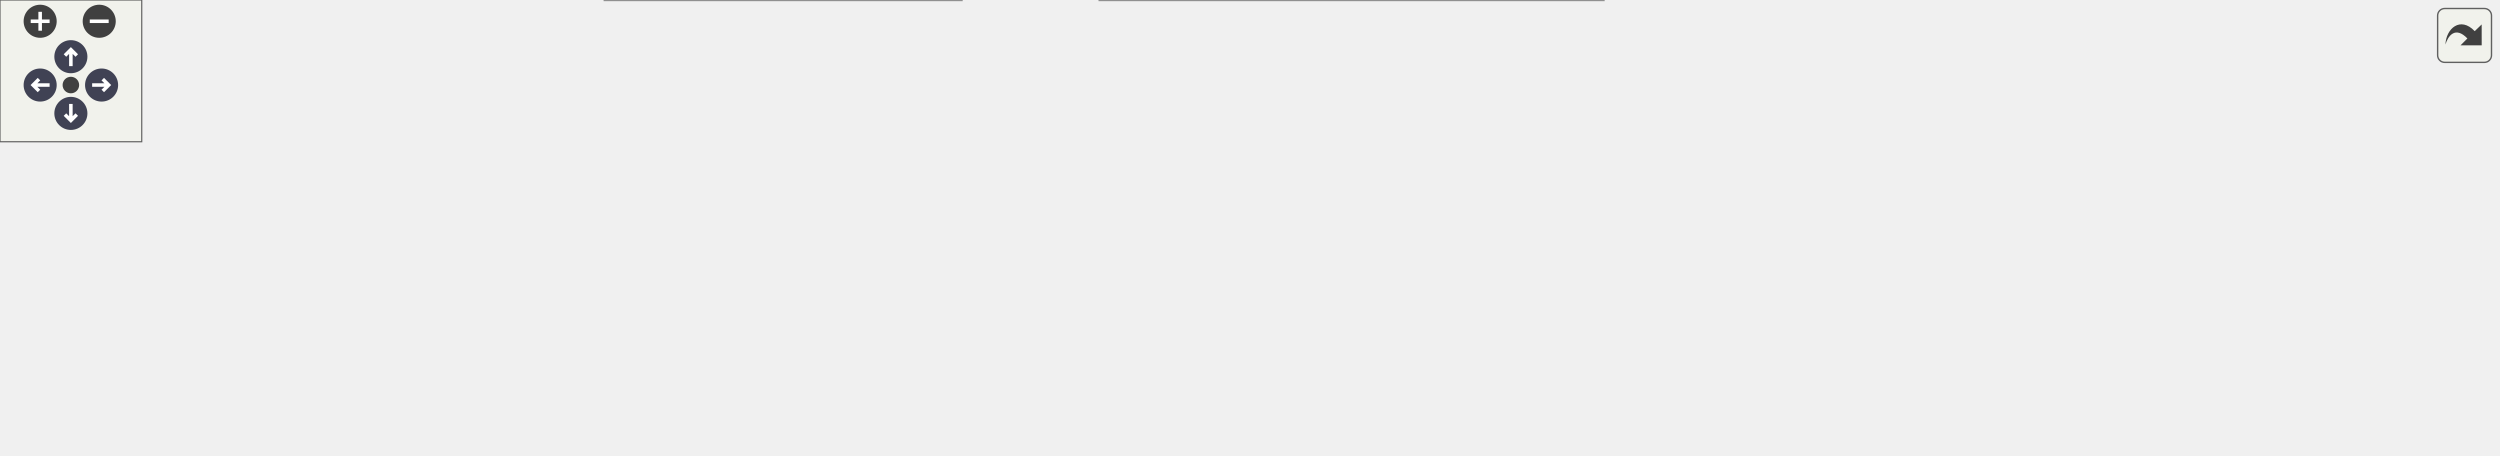
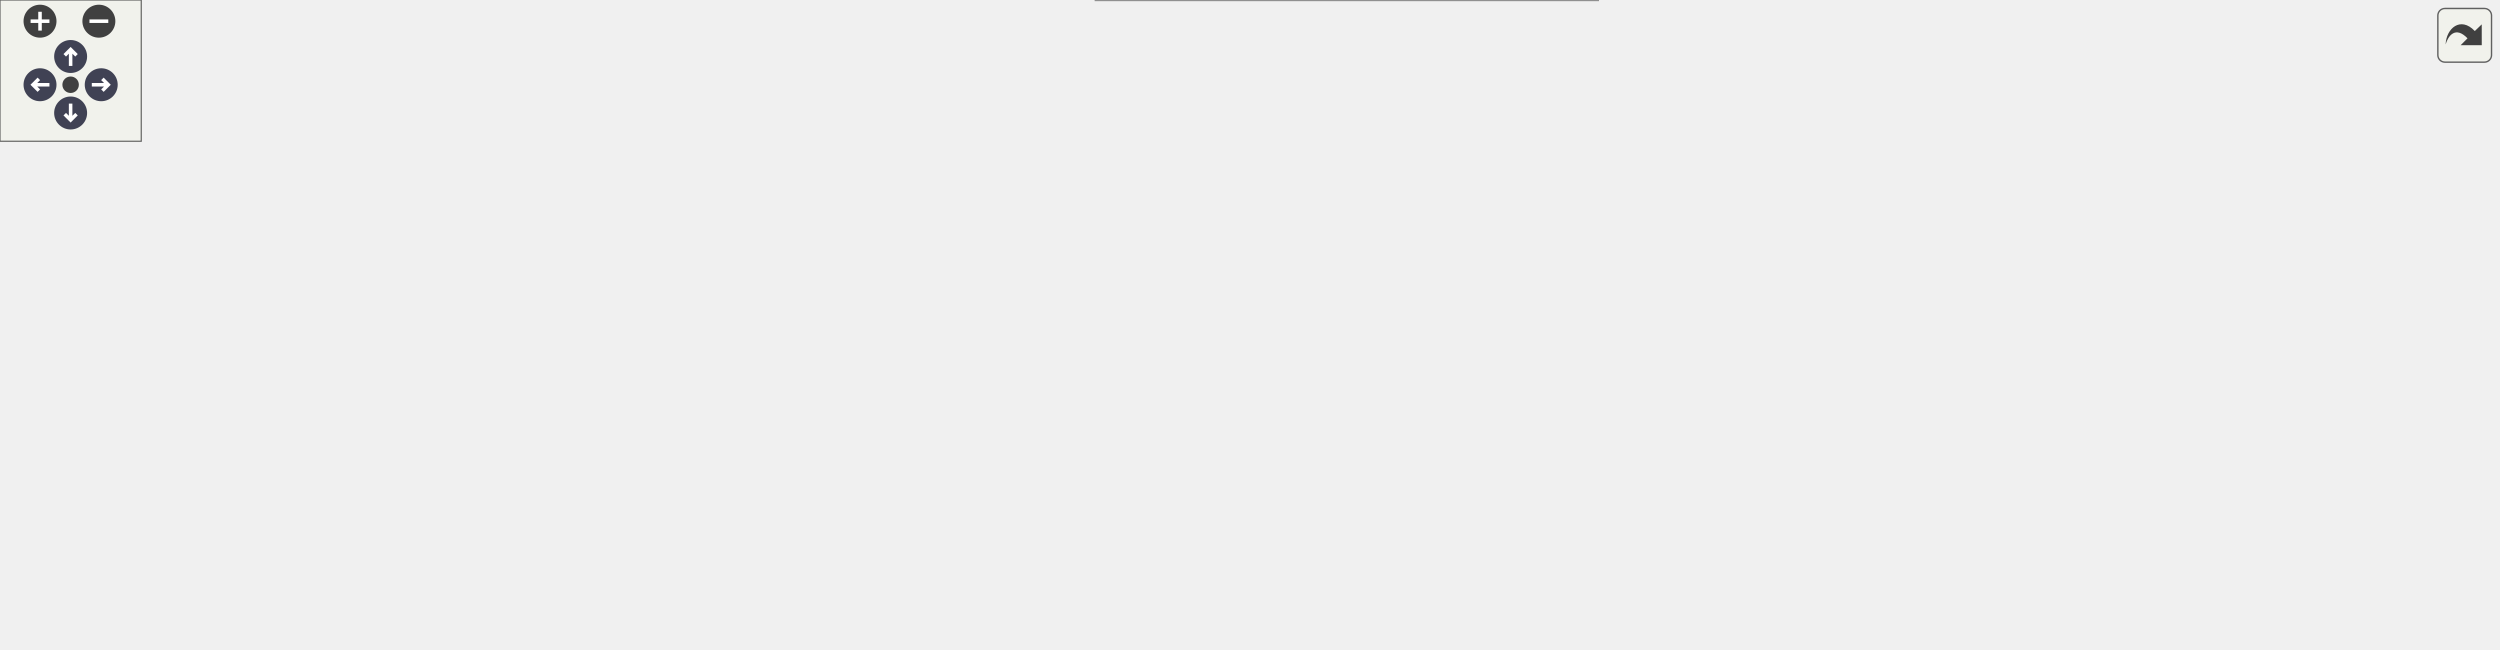
<svg xmlns="http://www.w3.org/2000/svg" xmlns:xlink="http://www.w3.org/1999/xlink" id="main" version="1.1" xml:space="preserve">
  <style type="text/css">
.node, .edge {opacity: 0.7;}
.node.selected, .edge.selected {opacity: 1;}
.edge:hover path { stroke: red; }
.edge:hover polygon { stroke: red; fill: red; }
</style>
  <defs>
    <circle id="rim" cx="0" cy="0" r="7" />
    <circle id="rim2" cx="0" cy="0" r="3.5" />
    <g id="zoomPlus">
      <use xlink:href="#rim" fill="#404040">
        <set attributeName="fill" to="#808080" begin="zoomplus.mouseover" end="zoomplus.mouseout" />
      </use>
      <path d="M-4,0h8M0,-4v8" fill="none" stroke="white" stroke-width="1.5" pointer-events="none" />
    </g>
    <g id="zoomMin">
      <use xlink:href="#rim" fill="#404040">
        <set attributeName="fill" to="#808080" begin="zoomminus.mouseover" end="zoomminus.mouseout" />
      </use>
      <path d="M-4,0h8" fill="none" stroke="white" stroke-width="1.5" pointer-events="none" />
    </g>
    <g id="arrowUp" transform="translate(30 24)">
      <use xlink:href="#rim" />
      <path pointer-events="none" fill="none" stroke="white" stroke-width="1.5" d="M0,-3.0v7 M-2.5,-0.5L0,-3.0L2.5,-0.5" />
    </g>
    <g id="arrowRight" transform="rotate(90) translate(36 -43)">
      <use xlink:href="#rim" />
      <path pointer-events="none" fill="none" stroke="white" stroke-width="1.5" d="M0,-3.0v7 M-2.5,-0.5L0,-3.0L2.5,-0.5" />
    </g>
    <g id="arrowDown" transform="rotate(180) translate(-30 -48)">
      <use xlink:href="#rim" />
      <path pointer-events="none" fill="none" stroke="white" stroke-width="1.5" d="M0,-3.0v7 M-2.5,-0.5L0,-3.0L2.5,-0.5" />
    </g>
    <g id="arrowLeft" transform="rotate(270) translate(-36 17)">
      <use xlink:href="#rim" />
      <path pointer-events="none" fill="none" stroke="white" stroke-width="1.5" d="M0,-3.0v7 M-2.5,-0.5L0,-3.0L2.5,-0.5" />
    </g>
    <g id="resetDef">
      <use xlink:href="#rim2" fill="#404040">
        <set attributeName="fill" to="#808080" begin="reset.mouseover" end="reset.mouseout" />
      </use>
    </g>
  </defs>
  <svg id="graph" class="graph">
    <g id="viewport">
      <g id="Node000001" class="node">
        <g id="a_Node000001">
          <a xlink:title="Génère une grille de Sudoku de niveau difficile (sinon une grille par défaut est retournée après une ...">
-             <polygon fill="#999999" stroke="#666666" points="197.5,-88 0,-88 0,-44 197.5,-44 197.5,-88" />
-             <text text-anchor="start" x="8" y="-74.5" font-family="Helvetica,sans-Serif" font-size="10.00">fr.softsf.sudokufx.utils.sudoku.</text>
-             <text text-anchor="start" x="8" y="-62.5" font-family="Helvetica,sans-Serif" font-size="10.00">GridMaster.getPossibilitesGrilleAresoudre</text>
-             <text text-anchor="middle" x="98.75" y="-50.5" font-family="Helvetica,sans-Serif" font-size="10.00">Difficile</text>
+             <polygon fill="#999999" stroke="#666666" points="197.5,-171 0,-171 0,-127 197.5,-127 197.5,-171" />
+             <text text-anchor="start" x="8" y="-157.5" font-family="Helvetica,sans-Serif" font-size="10.00">fr.softsf.sudokufx.utils.sudoku.</text>
+             <text text-anchor="start" x="8" y="-145.5" font-family="Helvetica,sans-Serif" font-size="10.00">GridMaster.getPossibilitesGrilleAresoudre</text>
+             <text text-anchor="middle" x="98.75" y="-133.5" font-family="Helvetica,sans-Serif" font-size="10.00">Difficile</text>
          </a>
        </g>
      </g>
      <g id="Node000002" class="node">
        <g id="a_Node000002">
          <a xlink:href="classfr_1_1softsf_1_1sudokufx_1_1utils_1_1sudoku_1_1_grid_master.html#a7cd9c1114c0d87a5341aedac86f6407a" target="_top" xlink:title="Calcule la durée de temps écoulé entre la dernière et la nouvelle demande de grille en millisecondes.">
-             <polygon fill="white" stroke="#666666" points="407,-132 256,-132 256,-100 407,-100 407,-132" />
-             <text text-anchor="start" x="264" y="-118.5" font-family="Helvetica,sans-Serif" font-size="10.00">fr.softsf.sudokufx.utils.sudoku.</text>
-             <text text-anchor="middle" x="331.5" y="-106.5" font-family="Helvetica,sans-Serif" font-size="10.00">GridMaster.dureeEnMs</text>
+             <polygon fill="white" stroke="#666666" points="407,-215 256,-215 256,-183 407,-183 407,-215" />
+             <text text-anchor="start" x="264" y="-201.5" font-family="Helvetica,sans-Serif" font-size="10.00">fr.softsf.sudokufx.utils.sudoku.</text>
+             <text text-anchor="middle" x="331.5" y="-189.5" font-family="Helvetica,sans-Serif" font-size="10.00">GridMaster.dureeEnMs</text>
          </a>
        </g>
      </g>
      <g id="edge1_Node000001_Node000002" class="edge">
        <g id="a_edge1_Node000001_Node000002">
          <a xlink:title=" ">
-             <path fill="none" stroke="#63b8ff" d="M197.94,-87.28C213.54,-90.66 229.56,-94.13 244.84,-97.44" />
-             <polygon fill="#63b8ff" stroke="#63b8ff" points="243.82,-100.8 254.34,-99.5 245.31,-93.96 243.82,-100.8" />
+             <path fill="none" stroke="#63b8ff" d="M197.94,-170.28C213.54,-173.66 229.56,-177.13 244.84,-180.44" />
+             <polygon fill="#63b8ff" stroke="#63b8ff" points="243.82,-183.8 254.34,-182.5 245.31,-176.96 243.82,-183.8" />
          </a>
        </g>
      </g>
      <g id="Node000003" class="node">
        <g id="a_Node000003">
          <a xlink:href="classfr_1_1softsf_1_1sudokufx_1_1utils_1_1sudoku_1_1_grid_master.html#a87c5a8d088aaceea8e0ca03806e30bcf" target="_top" xlink:title="Masque des cases dans la grille et calcule la somme des possibilités restantes.">
-             <polygon fill="white" stroke="#666666" points="429.5,-82 233.5,-82 233.5,-50 429.5,-50 429.5,-82" />
-             <text text-anchor="start" x="241.5" y="-68.5" font-family="Helvetica,sans-Serif" font-size="10.00">fr.softsf.sudokufx.utils.sudoku.</text>
-             <text text-anchor="middle" x="331.5" y="-56.5" font-family="Helvetica,sans-Serif" font-size="10.00">GridMaster.getPossibilitesGrilleWhileNok</text>
+             <polygon fill="white" stroke="#666666" points="429.5,-93 233.5,-93 233.5,-61 429.5,-61 429.5,-93" />
+             <text text-anchor="start" x="241.5" y="-79.5" font-family="Helvetica,sans-Serif" font-size="10.00">fr.softsf.sudokufx.utils.sudoku.</text>
+             <text text-anchor="middle" x="331.5" y="-67.5" font-family="Helvetica,sans-Serif" font-size="10.00">GridMaster.getPossibilitesGrilleWhileNok</text>
          </a>
        </g>
      </g>
      <g id="edge2_Node000001_Node000003" class="edge">
        <g id="a_edge2_Node000001_Node000003">
          <a xlink:title=" ">
-             <path fill="none" stroke="#63b8ff" d="M197.94,-66C205.86,-66 213.89,-66 221.88,-66" />
-             <polygon fill="#63b8ff" stroke="#63b8ff" points="221.62,-69.5 231.62,-66 221.62,-62.5 221.62,-69.5" />
-           </a>
-         </g>
-       </g>
-       <g id="Node000009" class="node">
-         <g id="a_Node000009">
+             <path fill="none" stroke="#63b8ff" d="M171.81,-126.51C202.18,-117.04 237.23,-106.1 266.66,-96.92" />
+             <polygon fill="#63b8ff" stroke="#63b8ff" points="267.69,-100.26 276.19,-93.94 265.61,-93.58 267.69,-100.26" />
+           </a>
+         </g>
+       </g>
+       <g id="Node000010" class="node">
+         <g id="a_Node000010">
          <a xlink:href="classfr_1_1softsf_1_1sudokufx_1_1utils_1_1sudoku_1_1_grid_master.html#a5bb14564ed4b6a7cded51e1bedc72faf" target="_top" xlink:title="Génère un nombre entier aléatoire dans un intervalle spécifié.">
-             <polygon fill="white" stroke="#666666" points="407,-32 256,-32 256,0 407,0 407,-32" />
-             <text text-anchor="start" x="264" y="-18.5" font-family="Helvetica,sans-Serif" font-size="10.00">fr.softsf.sudokufx.utils.sudoku.</text>
-             <text text-anchor="middle" x="331.5" y="-6.5" font-family="Helvetica,sans-Serif" font-size="10.00">GridMaster.nombreAleatoire</text>
-           </a>
-         </g>
-       </g>
-       <g id="edge8_Node000001_Node000009" class="edge">
-         <g id="a_edge8_Node000001_Node000009">
-           <a xlink:title=" ">
-             <path fill="none" stroke="#63b8ff" d="M197.94,-44.72C213.54,-41.34 229.56,-37.87 244.84,-34.56" />
-             <polygon fill="#63b8ff" stroke="#63b8ff" points="245.31,-38.04 254.34,-32.5 243.82,-31.2 245.31,-38.04" />
+             <polygon fill="white" stroke="#666666" points="407,-165 256,-165 256,-133 407,-133 407,-165" />
+             <text text-anchor="start" x="264" y="-151.5" font-family="Helvetica,sans-Serif" font-size="10.00">fr.softsf.sudokufx.utils.sudoku.</text>
+             <text text-anchor="middle" x="331.5" y="-139.5" font-family="Helvetica,sans-Serif" font-size="10.00">GridMaster.nombreAleatoire</text>
+           </a>
+         </g>
+       </g>
+       <g id="edge9_Node000001_Node000010" class="edge">
+         <g id="a_edge9_Node000001_Node000010">
+           <a xlink:title=" ">
+             <path fill="none" stroke="#63b8ff" d="M197.94,-149C213.39,-149 229.25,-149 244.4,-149" />
+             <polygon fill="#63b8ff" stroke="#63b8ff" points="244.3,-152.5 254.3,-149 244.3,-145.5 244.3,-152.5" />
          </a>
        </g>
      </g>
      <g id="Node000004" class="node">
        <g id="a_Node000004">
          <a xlink:href="classfr_1_1softsf_1_1sudokufx_1_1utils_1_1sudoku_1_1_grid_master.html#a89fed8ecc70b911e60ca540cca93ef78" target="_top" xlink:title="Cache un nombre spécifié de cases dans la grille à résoudre en les remplaçant par zéro.">
            <polygon fill="white" stroke="#666666" points="647.62,-132 496.62,-132 496.62,-100 647.62,-100 647.62,-132" />
            <text text-anchor="start" x="504.62" y="-118.5" font-family="Helvetica,sans-Serif" font-size="10.00">fr.softsf.sudokufx.utils.sudoku.</text>
            <text text-anchor="middle" x="572.12" y="-106.5" font-family="Helvetica,sans-Serif" font-size="10.00">GridMaster.cacherLesCases</text>
          </a>
        </g>
      </g>
      <g id="edge3_Node000003_Node000004" class="edge">
        <g id="a_edge3_Node000003_Node000004">
          <a xlink:title=" ">
-             <path fill="none" stroke="#63b8ff" d="M410.97,-82.44C434.76,-87.43 461.02,-92.93 485.27,-98.01" />
-             <polygon fill="#63b8ff" stroke="#63b8ff" points="484.27,-101.38 494.78,-100 485.71,-94.53 484.27,-101.38" />
-           </a>
-         </g>
-       </g>
-       <g id="Node000005" class="node">
-         <g id="a_Node000005">
+             <path fill="none" stroke="#63b8ff" d="M429.9,-92.92C448.17,-95.9 467.15,-99.01 485.05,-101.93" />
+             <polygon fill="#63b8ff" stroke="#63b8ff" points="484.4,-105.37 494.84,-103.53 485.53,-98.46 484.4,-105.37" />
+           </a>
+         </g>
+       </g>
+       <g id="Node000006" class="node">
+         <g id="a_Node000006">
          <a xlink:href="classfr_1_1softsf_1_1sudokufx_1_1utils_1_1sudoku_1_1_grid_master.html#a46d1bfadcbb911b5a718508185da341f" target="_top" xlink:title="Calcule les possibilités pour chaque case de la grille de Sudoku.">
            <polygon fill="white" stroke="#666666" points="647.62,-82 496.62,-82 496.62,-50 647.62,-50 647.62,-82" />
            <text text-anchor="start" x="504.62" y="-68.5" font-family="Helvetica,sans-Serif" font-size="10.00">fr.softsf.sudokufx.utils.sudoku.</text>
            <text text-anchor="middle" x="572.12" y="-56.5" font-family="Helvetica,sans-Serif" font-size="10.00">GridMaster.getPossibilites</text>
          </a>
        </g>
      </g>
-       <g id="edge4_Node000003_Node000005" class="edge">
-         <g id="a_edge4_Node000003_Node000005">
-           <a xlink:title=" ">
-             <path fill="none" stroke="#63b8ff" d="M429.9,-66C448.17,-66 467.15,-66 485.05,-66" />
-             <polygon fill="#63b8ff" stroke="#63b8ff" points="484.82,-69.5 494.82,-66 484.82,-62.5 484.82,-69.5" />
-           </a>
-         </g>
-       </g>
-       <g id="Node000008" class="node">
-         <g id="a_Node000008">
+       <g id="edge5_Node000003_Node000006" class="edge">
+         <g id="a_edge5_Node000003_Node000006">
+           <a xlink:title=" ">
+             <path fill="none" stroke="#63b8ff" d="M429.9,-72.51C448.17,-71.67 467.15,-70.79 485.05,-69.97" />
+             <polygon fill="#63b8ff" stroke="#63b8ff" points="484.99,-73.47 494.82,-69.52 484.67,-66.48 484.99,-73.47" />
+           </a>
+         </g>
+       </g>
+       <g id="Node000009" class="node">
+         <g id="a_Node000009">
          <a xlink:href="classfr_1_1softsf_1_1sudokufx_1_1utils_1_1sudoku_1_1_grid_master.html#a700c8e5d20670ded6ac4b56312846839" target="_top" xlink:title="Calcule la somme des possibilités de toutes les cases de la grille de Sudoku.">
            <polygon fill="white" stroke="#666666" points="678.75,-32 465.5,-32 465.5,0 678.75,0 678.75,-32" />
            <text text-anchor="start" x="473.5" y="-18.5" font-family="Helvetica,sans-Serif" font-size="10.00">fr.softsf.sudokufx.utils.sudoku.</text>
            <text text-anchor="middle" x="572.12" y="-6.5" font-family="Helvetica,sans-Serif" font-size="10.00">GridMaster.sommeDesPossibilitesDeLaGrille</text>
          </a>
        </g>
      </g>
-       <g id="edge7_Node000003_Node000008" class="edge">
-         <g id="a_edge7_Node000003_Node000008">
-           <a xlink:title=" ">
-             <path fill="none" stroke="#63b8ff" d="M410.97,-49.56C433.5,-44.84 458.24,-39.65 481.39,-34.8" />
-             <polygon fill="#63b8ff" stroke="#63b8ff" points="482.06,-38.24 491.13,-32.76 480.63,-31.39 482.06,-38.24" />
-           </a>
-         </g>
-       </g>
-       <g id="Node000006" class="node">
-         <g id="a_Node000006">
-           <a xlink:href="classfr_1_1softsf_1_1sudokufx_1_1utils_1_1sudoku_1_1_grid_master.html#ad1a85240278a682b9cf73c8d8ec6398d" target="_top" xlink:title="Initialise le tableau des possibilités pour chaque case.">
-             <polygon fill="white" stroke="#666666" points="870.25,-82 714.75,-82 714.75,-50 870.25,-50 870.25,-82" />
-             <text text-anchor="start" x="722.75" y="-68.5" font-family="Helvetica,sans-Serif" font-size="10.00">fr.softsf.sudokufx.utils.sudoku.</text>
-             <text text-anchor="middle" x="792.5" y="-56.5" font-family="Helvetica,sans-Serif" font-size="10.00">GridMaster.initialiserPossibilites</text>
-           </a>
-         </g>
-       </g>
-       <g id="edge5_Node000005_Node000006" class="edge">
-         <g id="a_edge5_Node000005_Node000006">
-           <a xlink:title=" ">
-             <path fill="none" stroke="#63b8ff" d="M647.97,-66C665.76,-66 684.91,-66 703.24,-66" />
-             <polygon fill="#63b8ff" stroke="#63b8ff" points="703.01,-69.5 713.01,-66 703.01,-62.5 703.01,-69.5" />
+       <g id="edge8_Node000003_Node000009" class="edge">
+         <g id="a_edge8_Node000003_Node000009">
+           <a xlink:title=" ">
+             <path fill="none" stroke="#63b8ff" d="M391.65,-60.56C414.66,-54.27 441.27,-47.15 465.5,-41 473.07,-39.08 480.96,-37.13 488.87,-35.2" />
+             <polygon fill="#63b8ff" stroke="#63b8ff" points="489.66,-38.61 498.56,-32.86 488.01,-31.8 489.66,-38.61" />
+           </a>
+         </g>
+       </g>
+       <g id="Node000005" class="node">
+         <g id="a_Node000005">
+           <a xlink:href="classfr_1_1softsf_1_1sudokufx_1_1utils_1_1_secure_random_generator.html#a9f9536fac826d79183da75606d633e55" target="_top" xlink:title="Generates a random integer between 0 (inclusive) and the specified bound (exclusive).">
+             <polygon fill="white" stroke="#666666" points="874,-154 714.75,-154 714.75,-122 874,-122 874,-154" />
+             <text text-anchor="start" x="722.75" y="-140.5" font-family="Helvetica,sans-Serif" font-size="10.00">fr.softsf.sudokufx.utils.</text>
+             <text text-anchor="middle" x="794.38" y="-128.5" font-family="Helvetica,sans-Serif" font-size="10.00">SecureRandomGenerator.nextInt</text>
+           </a>
+         </g>
+       </g>
+       <g id="edge4_Node000004_Node000005" class="edge">
+         <g id="a_edge4_Node000004_Node000005">
+           <a xlink:title=" ">
+             <path fill="none" stroke="#63b8ff" d="M648,-123.48C665.76,-125.25 684.89,-127.16 703.26,-129" />
+             <polygon fill="#63b8ff" stroke="#63b8ff" points="702.77,-132.47 713.07,-129.98 703.46,-125.5 702.77,-132.47" />
          </a>
        </g>
      </g>
      <g id="Node000007" class="node">
        <g id="a_Node000007">
-           <a xlink:href="classfr_1_1softsf_1_1sudokufx_1_1utils_1_1sudoku_1_1_grid_master.html#aab28df678a8069dd22b13a687bb2ba5b" target="_top" xlink:title="Élimine la valeur des possibilités des cases alentours.">
-             <polygon fill="white" stroke="#666666" points="1057.25,-82 906.25,-82 906.25,-50 1057.25,-50 1057.25,-82" />
-             <text text-anchor="start" x="914.25" y="-68.5" font-family="Helvetica,sans-Serif" font-size="10.00">fr.softsf.sudokufx.utils.sudoku.</text>
-             <text text-anchor="middle" x="981.75" y="-56.5" font-family="Helvetica,sans-Serif" font-size="10.00">GridMaster.eliminerPossibilite</text>
+           <a xlink:href="classfr_1_1softsf_1_1sudokufx_1_1utils_1_1sudoku_1_1_grid_master.html#ad1a85240278a682b9cf73c8d8ec6398d" target="_top" xlink:title="Initialise le tableau des possibilités pour chaque case.">
+             <polygon fill="white" stroke="#666666" points="872.12,-82 716.62,-82 716.62,-50 872.12,-50 872.12,-82" />
+             <text text-anchor="start" x="724.62" y="-68.5" font-family="Helvetica,sans-Serif" font-size="10.00">fr.softsf.sudokufx.utils.sudoku.</text>
+             <text text-anchor="middle" x="794.38" y="-56.5" font-family="Helvetica,sans-Serif" font-size="10.00">GridMaster.initialiserPossibilites</text>
          </a>
        </g>
      </g>
      <g id="edge6_Node000006_Node000007" class="edge">
        <g id="a_edge6_Node000006_Node000007">
          <a xlink:title=" ">
-             <path fill="none" stroke="#63b8ff" d="M870.74,-66C878.53,-66 886.47,-66 894.34,-66" />
-             <polygon fill="#63b8ff" stroke="#63b8ff" points="894.28,-69.5 904.28,-66 894.28,-62.5 894.28,-69.5" />
+             <path fill="none" stroke="#63b8ff" d="M648,-66C666.36,-66 686.19,-66 705.12,-66" />
+             <polygon fill="#63b8ff" stroke="#63b8ff" points="704.94,-69.5 714.94,-66 704.94,-62.5 704.94,-69.5" />
+           </a>
+         </g>
+       </g>
+       <g id="Node000008" class="node">
+         <g id="a_Node000008">
+           <a xlink:href="classfr_1_1softsf_1_1sudokufx_1_1utils_1_1sudoku_1_1_grid_master.html#aab28df678a8069dd22b13a687bb2ba5b" target="_top" xlink:title="Élimine la valeur des possibilités des cases alentours.">
+             <polygon fill="white" stroke="#666666" points="1061,-82 910,-82 910,-50 1061,-50 1061,-82" />
+             <text text-anchor="start" x="918" y="-68.5" font-family="Helvetica,sans-Serif" font-size="10.00">fr.softsf.sudokufx.utils.sudoku.</text>
+             <text text-anchor="middle" x="985.5" y="-56.5" font-family="Helvetica,sans-Serif" font-size="10.00">GridMaster.eliminerPossibilite</text>
+           </a>
+         </g>
+       </g>
+       <g id="edge7_Node000007_Node000008" class="edge">
+         <g id="a_edge7_Node000007_Node000008">
+           <a xlink:title=" ">
+             <path fill="none" stroke="#63b8ff" d="M872.57,-66C881.09,-66 889.81,-66 898.43,-66" />
+             <polygon fill="#63b8ff" stroke="#63b8ff" points="898.18,-69.5 908.18,-66 898.18,-62.5 898.18,-69.5" />
+           </a>
+         </g>
+       </g>
+       <g id="edge10_Node000010_Node000005" class="edge">
+         <g id="a_edge10_Node000010_Node000005">
+           <a xlink:title=" ">
+             <path fill="none" stroke="#63b8ff" d="M407.47,-147.33C477.61,-145.76 585.28,-143.3 678.75,-141 686.69,-140.8 694.93,-140.6 703.19,-140.39" />
+             <polygon fill="#63b8ff" stroke="#63b8ff" points="703.03,-143.89 712.94,-140.14 702.85,-136.89 703.03,-143.89" />
          </a>
        </g>
      </g>
    </g>
  </svg>
  <g id="navigator" transform="translate(0 0)" fill="#404254">
    <rect fill="#f2f5e9" fill-opacity="0.5" stroke="#606060" stroke-width=".5" x="0" y="0" width="60" height="60" />
    <use id="zoomplus" xlink:href="#zoomPlus" x="17" y="9" />
    <use id="zoomminus" xlink:href="#zoomMin" x="42" y="9" />
    <use id="reset" xlink:href="#resetDef" x="30" y="36" />
    <use id="arrowup" xlink:href="#arrowUp" x="0" y="0" />
    <use id="arrowright" xlink:href="#arrowRight" x="0" y="0" />
    <use id="arrowdown" xlink:href="#arrowDown" x="0" y="0" />
    <use id="arrowleft" xlink:href="#arrowLeft" x="0" y="0" />
  </g>
  <svg viewBox="0 0 15 15" width="100%" height="30px" preserveAspectRatio="xMaxYMin meet">
    <g id="arrow_out" transform="scale(0.3 0.3)">
      <a xlink:href="classfr_1_1softsf_1_1sudokufx_1_1utils_1_1sudoku_1_1_grid_master_a5a6f84fdb0becec787f87d0f11ce1b07_cgraph_org.svg" target="_base">
        <rect id="button" ry="5" rx="5" y="6" x="6" height="38" width="38" fill="#f2f5e9" fill-opacity="0.5" stroke="#606060" stroke-width="1.0" />
        <path id="arrow" d="M 11.5,31.437 C 11.94,20.098 22.043,11.323 32.159,21.979 L 37.069,17.246 C 37.069,17.246 37.088,32 37.088,32 L 22.16,31.978 C 22.16,31.978 26.998,27.14 26.998,27.14 C 18.529,18.264 13.292,25.23 11.5,31.437 z" style="fill:#404040;" />
      </a>
    </g>
  </svg>
  <style type="text/css">

[data-mouse-over-selected='false'] { opacity: 0.7; }
[data-mouse-over-selected='true']  { opacity: 1.0; }

</style>
</svg>
